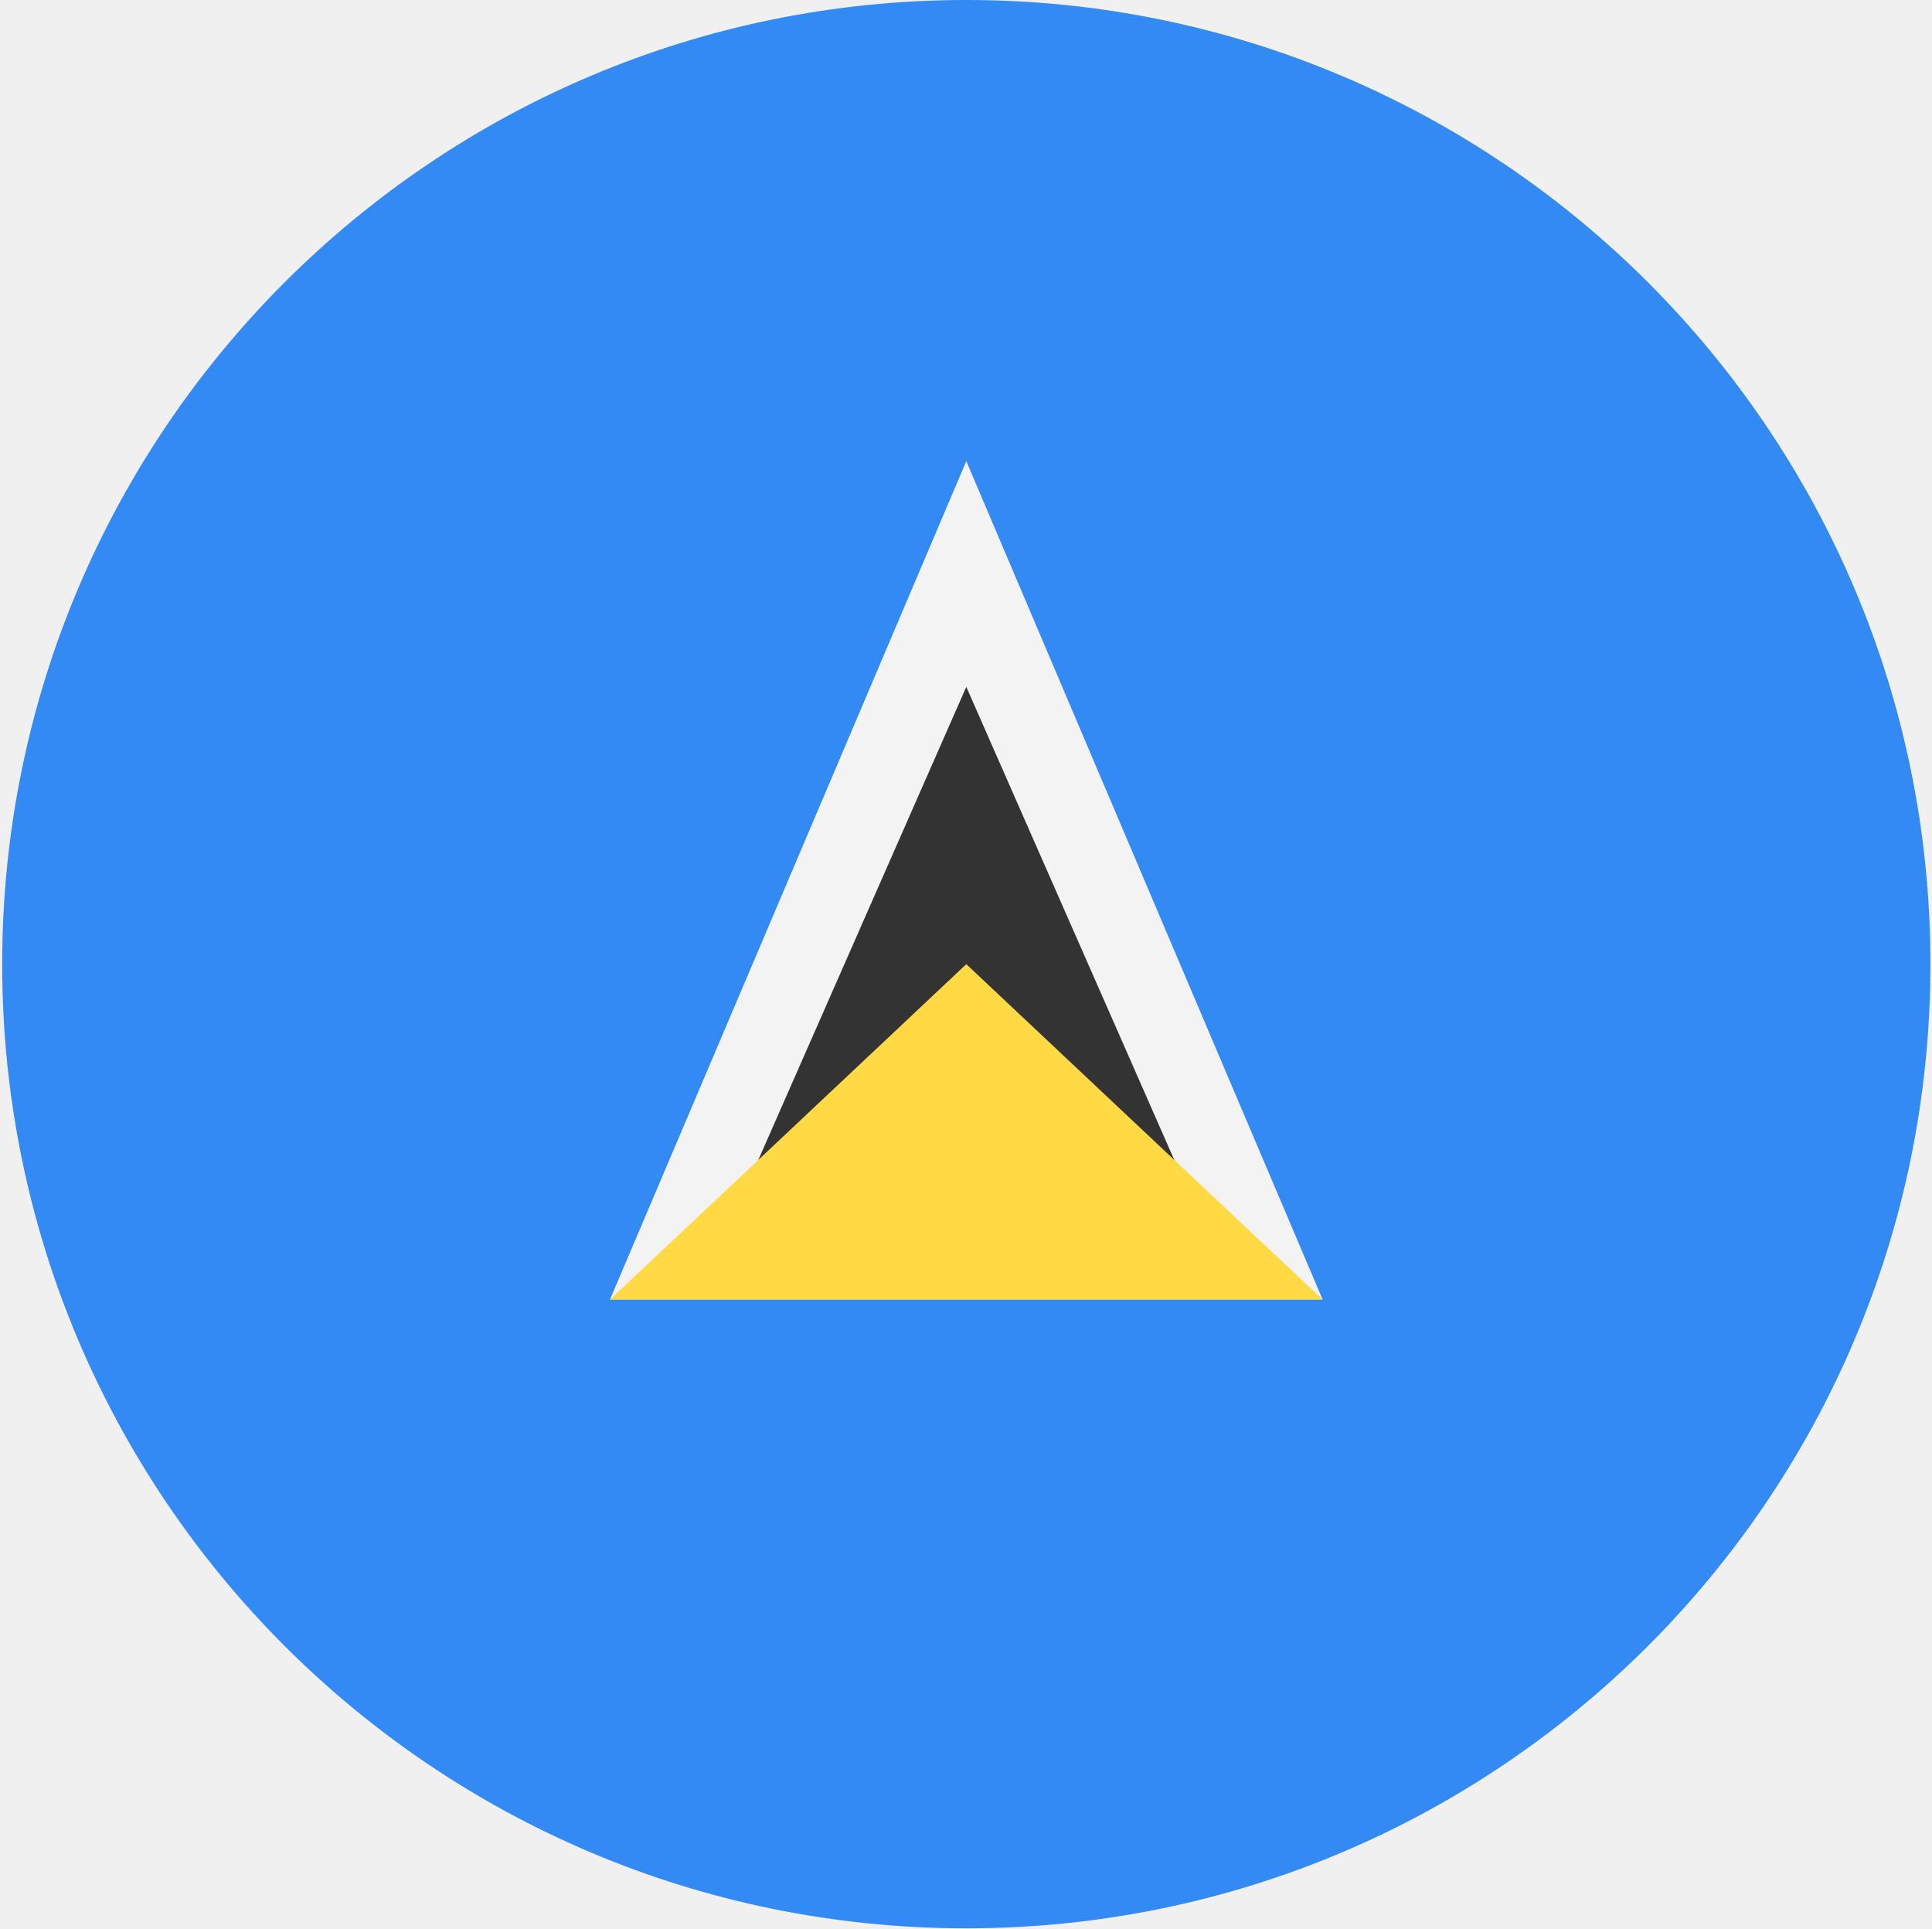
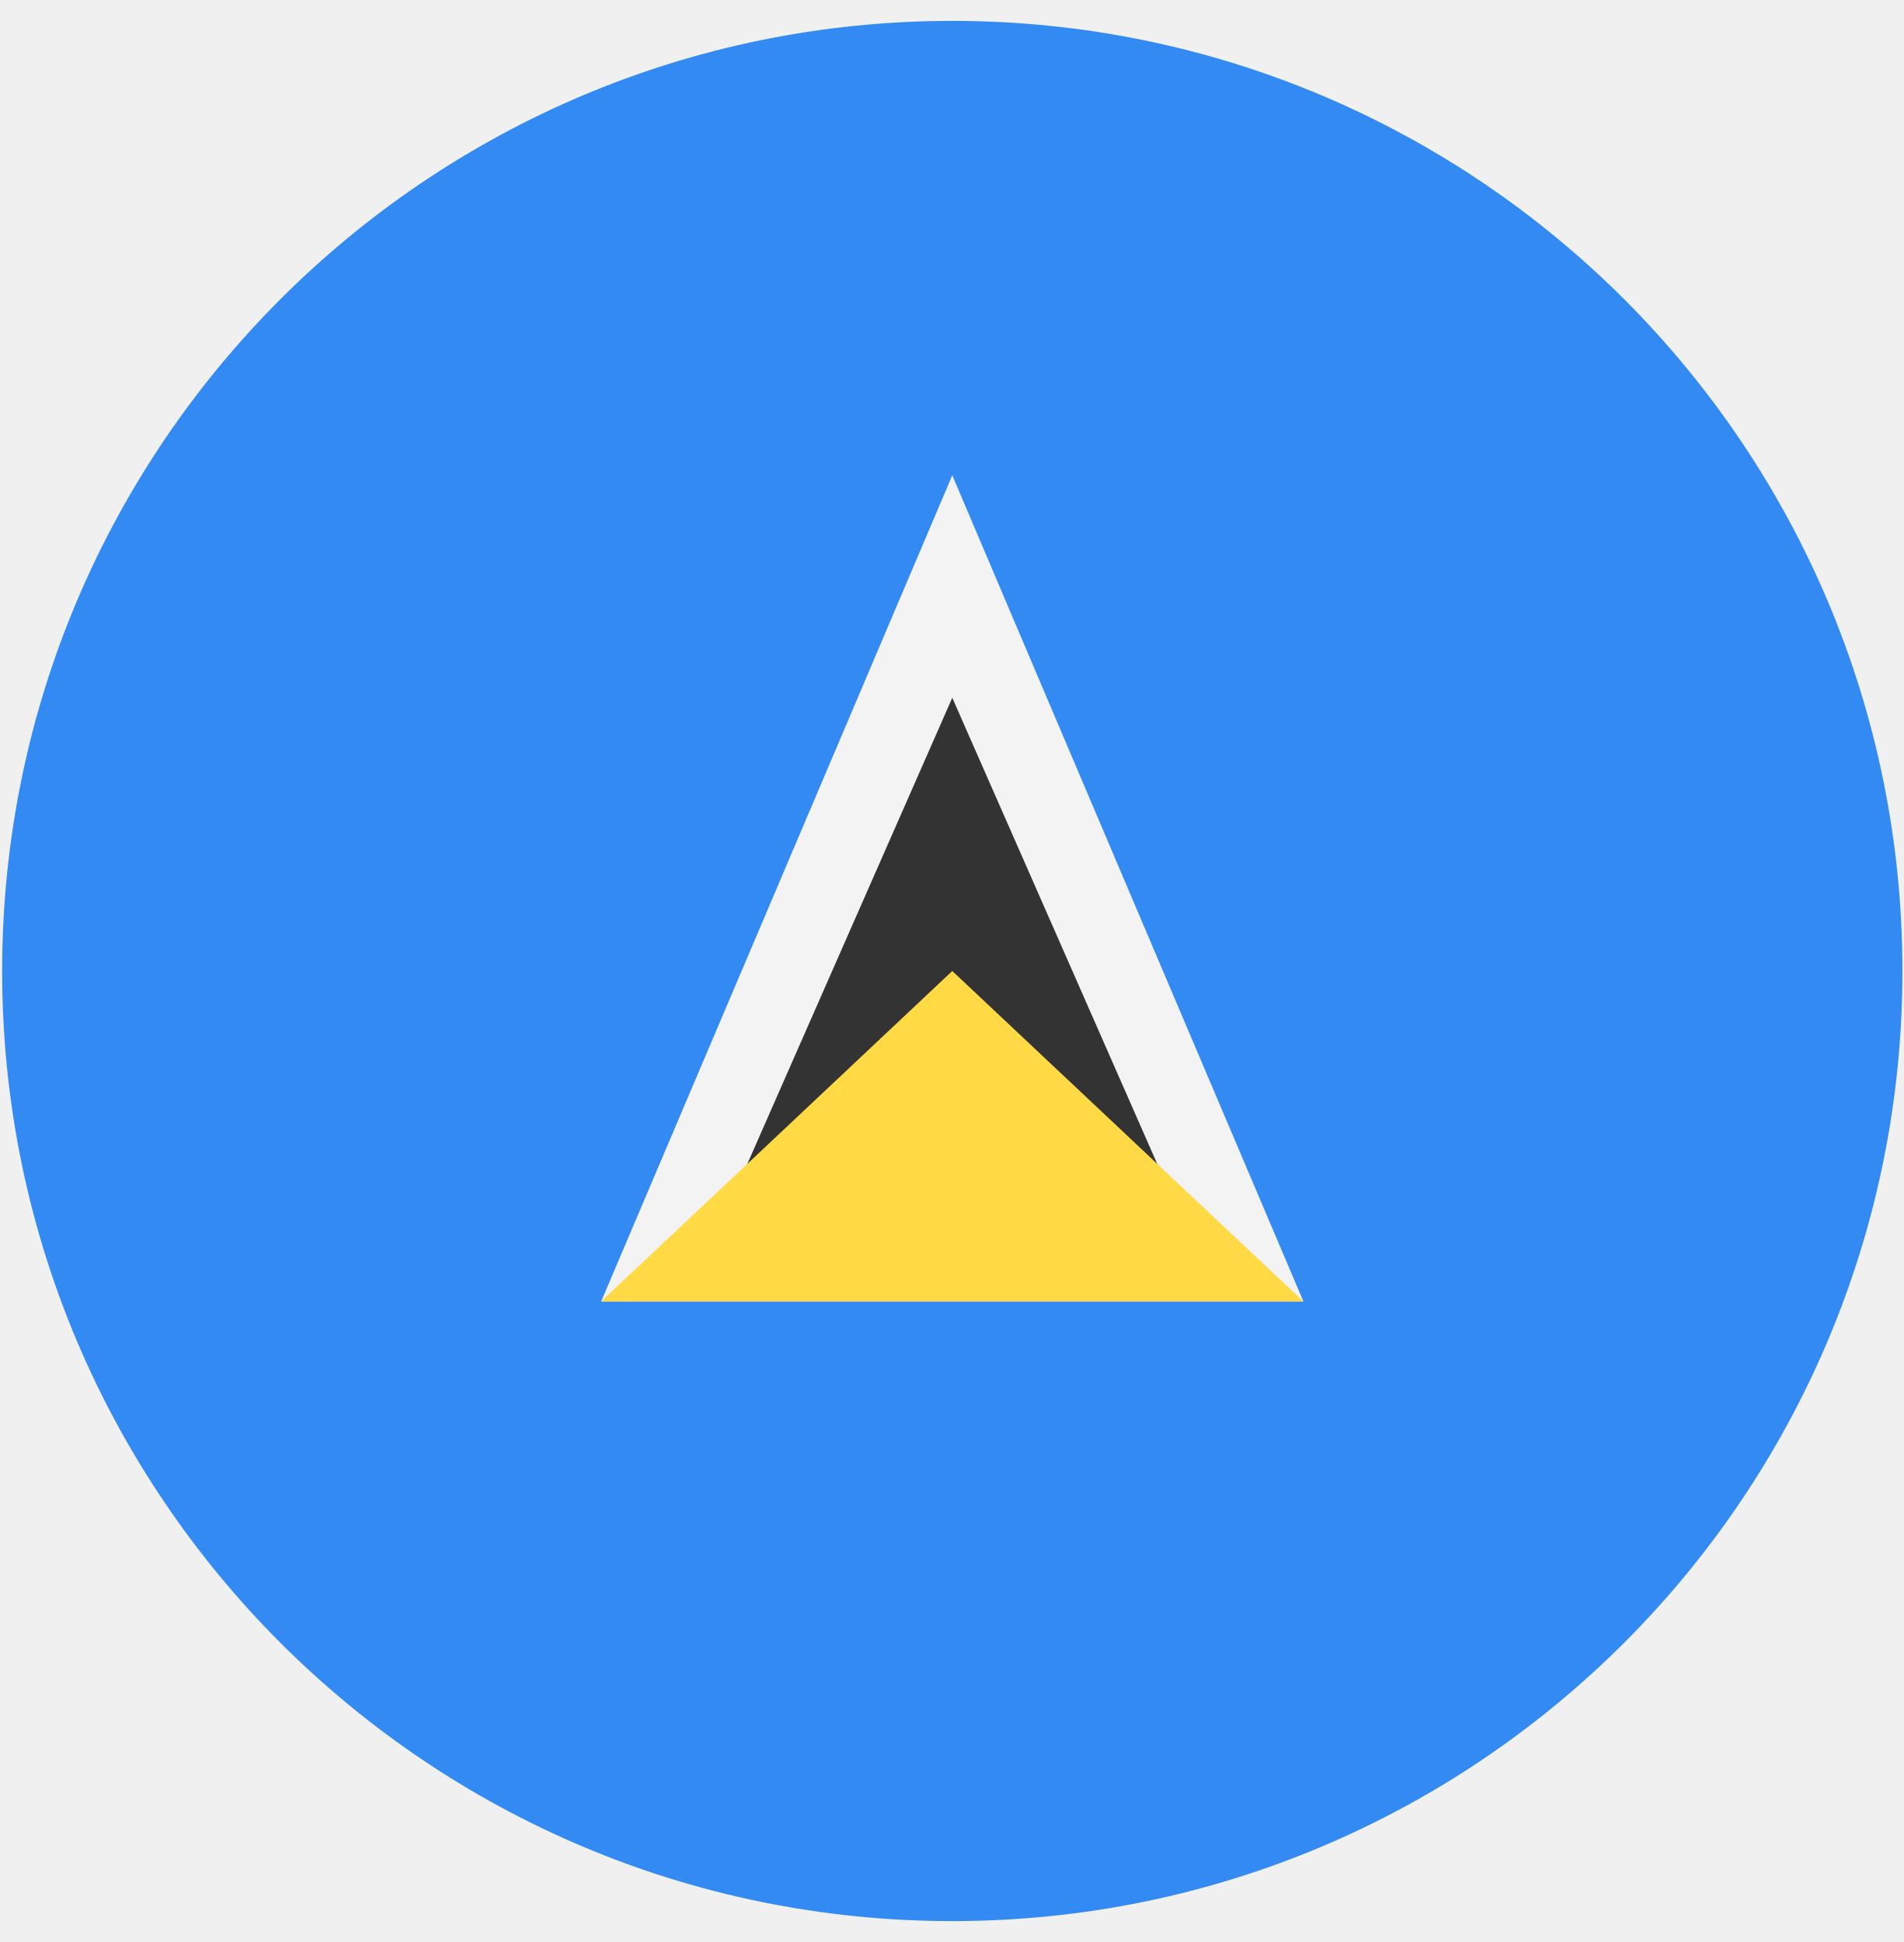
- <svg xmlns="http://www.w3.org/2000/svg" width="513" height="512" viewBox="0 0 513 512" fill="none">
+ <svg xmlns="http://www.w3.org/2000/svg" width="50" height="51" viewBox="0 0 513 512" fill="none">
  <g clip-path="url(#clip0_105_2526)">
    <path d="M256.578 512C397.963 512 512.578 397.385 512.578 256C512.578 114.615 397.963 0 256.578 0C115.193 0 0.578 114.615 0.578 256C0.578 397.385 115.193 512 256.578 512Z" fill="#338AF3" />
    <path d="M161.969 345.043H351.187L256.578 122.435L161.969 345.043Z" fill="#F3F3F3" />
    <path d="M194.849 322.783L256.578 182.374L318.307 322.783H194.849Z" fill="#333333" />
    <path d="M161.969 345.043H351.187L256.578 256L161.969 345.043Z" fill="#FFDA44" />
  </g>
  <defs>
    <clipPath id="clip0_105_2526">
      <rect width="512" height="512" fill="white" transform="translate(0.578125)" />
    </clipPath>
  </defs>
</svg>
